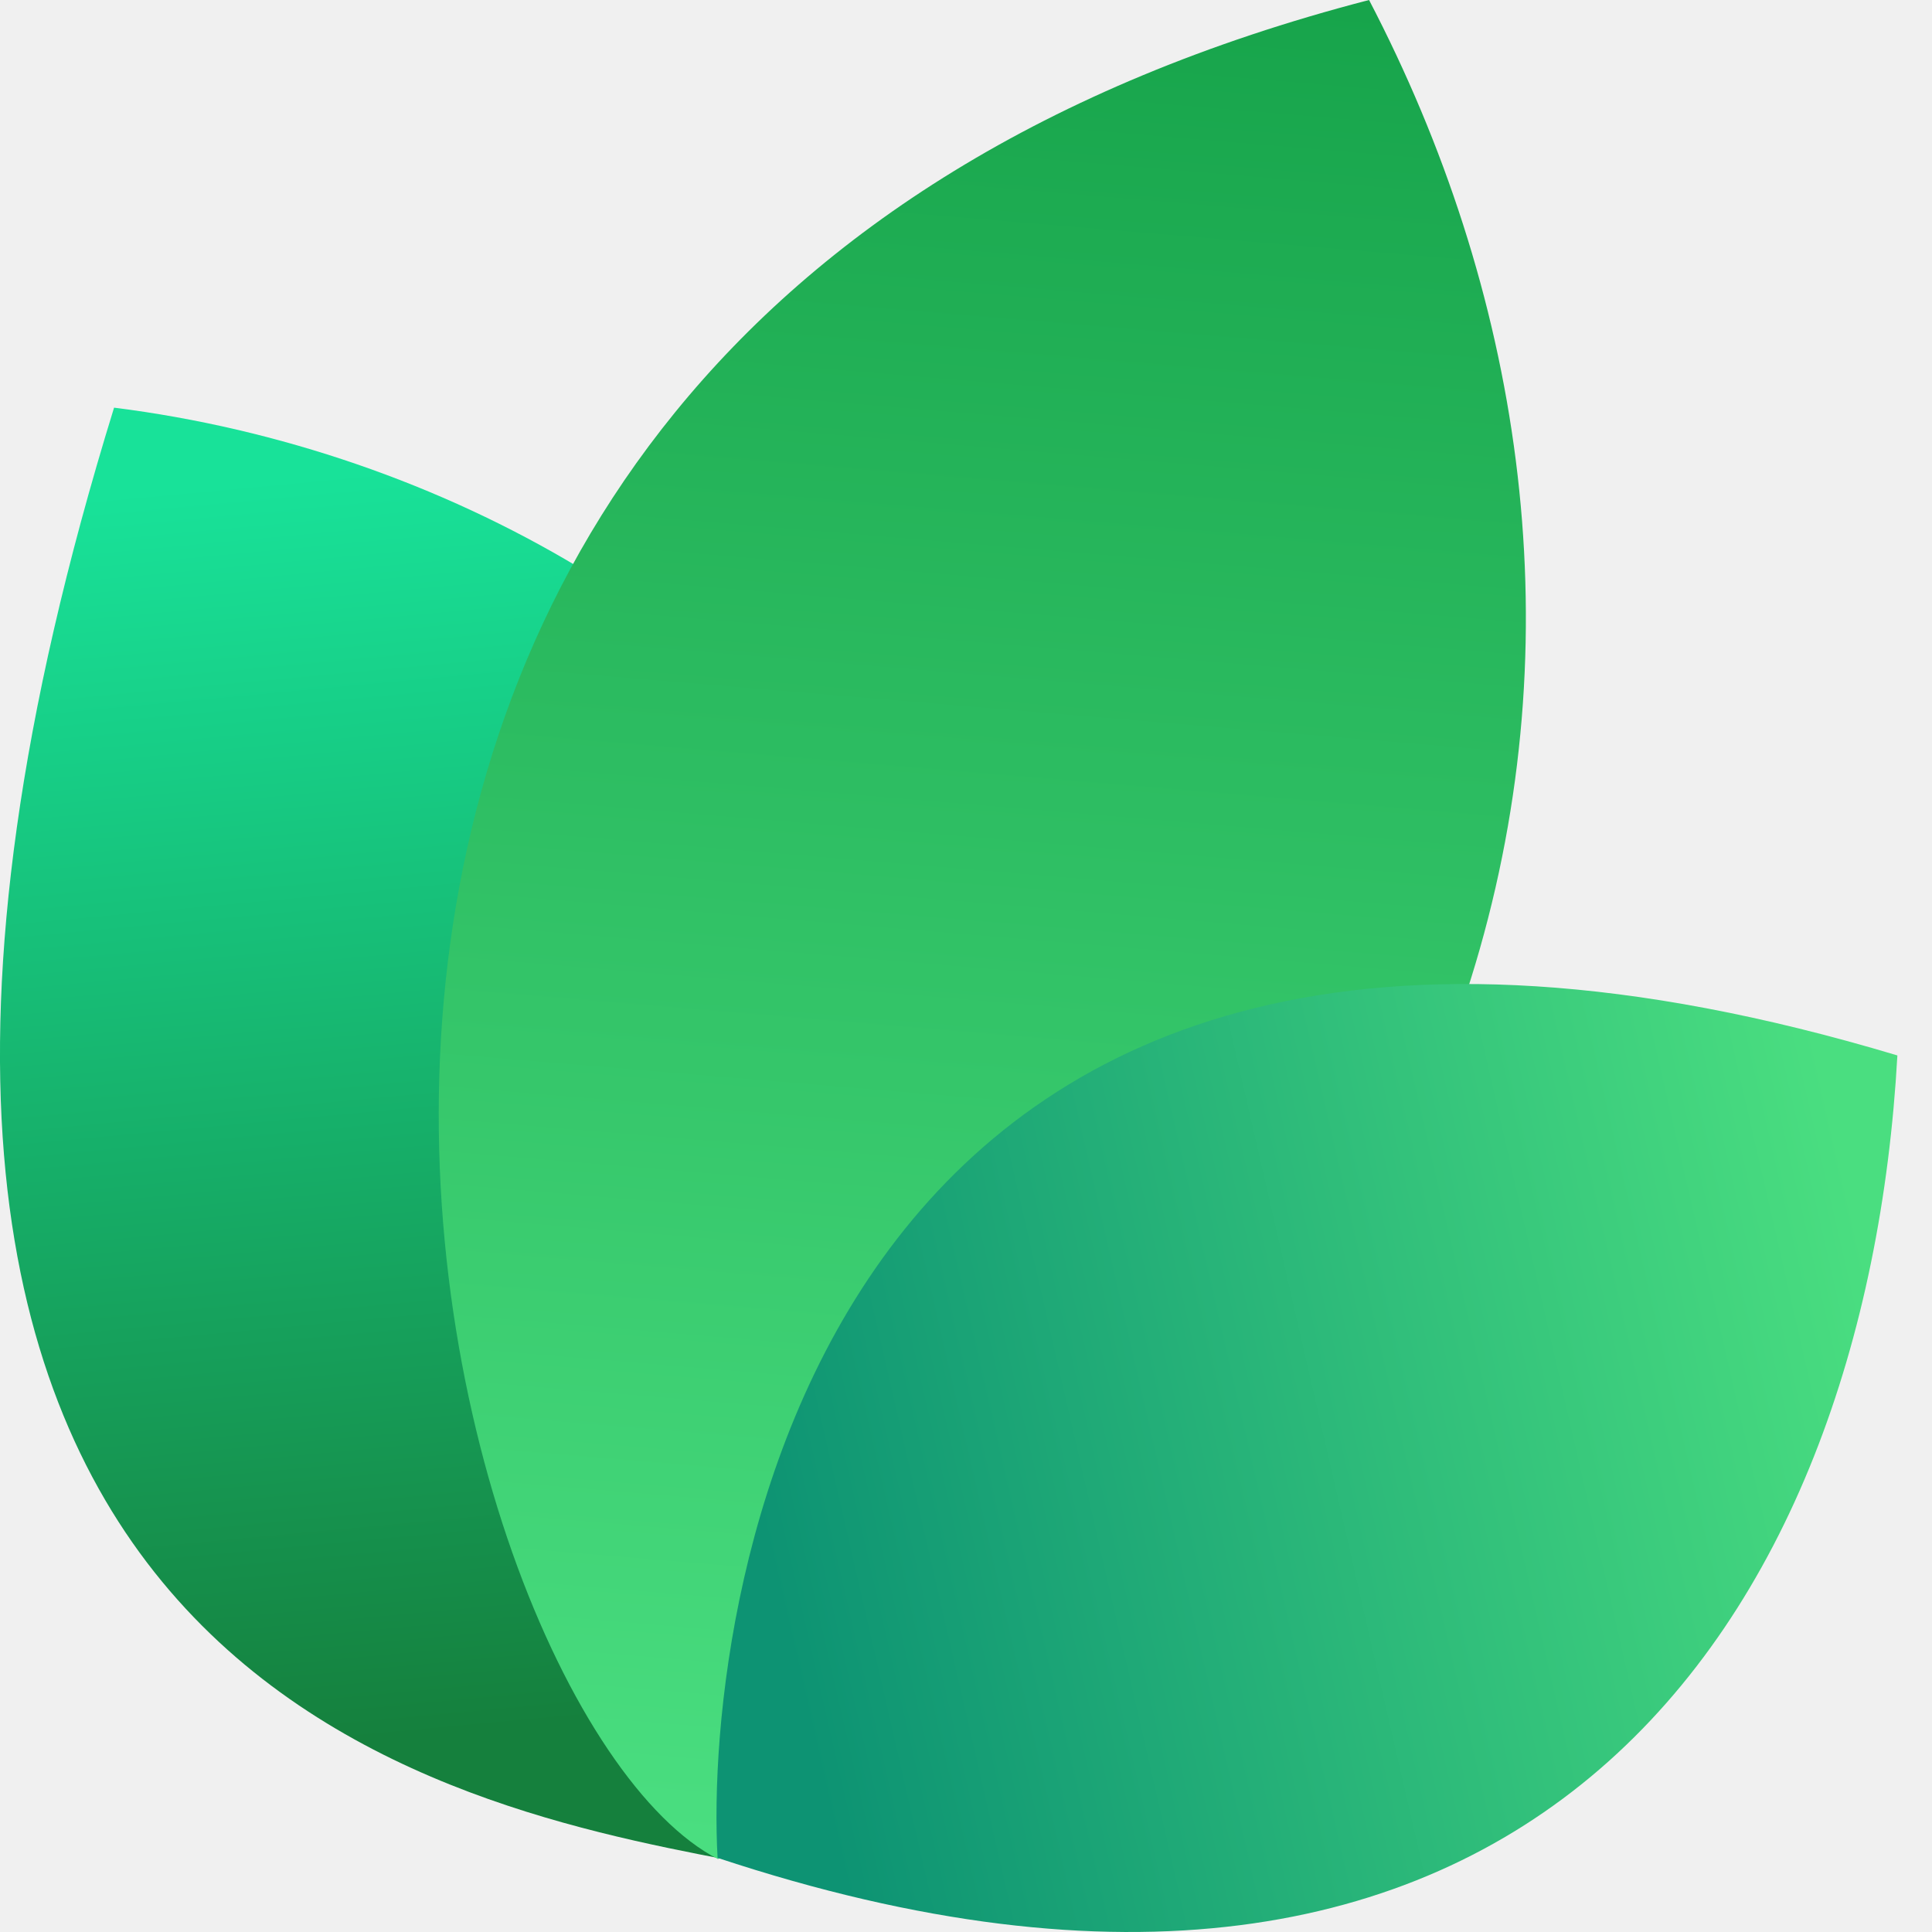
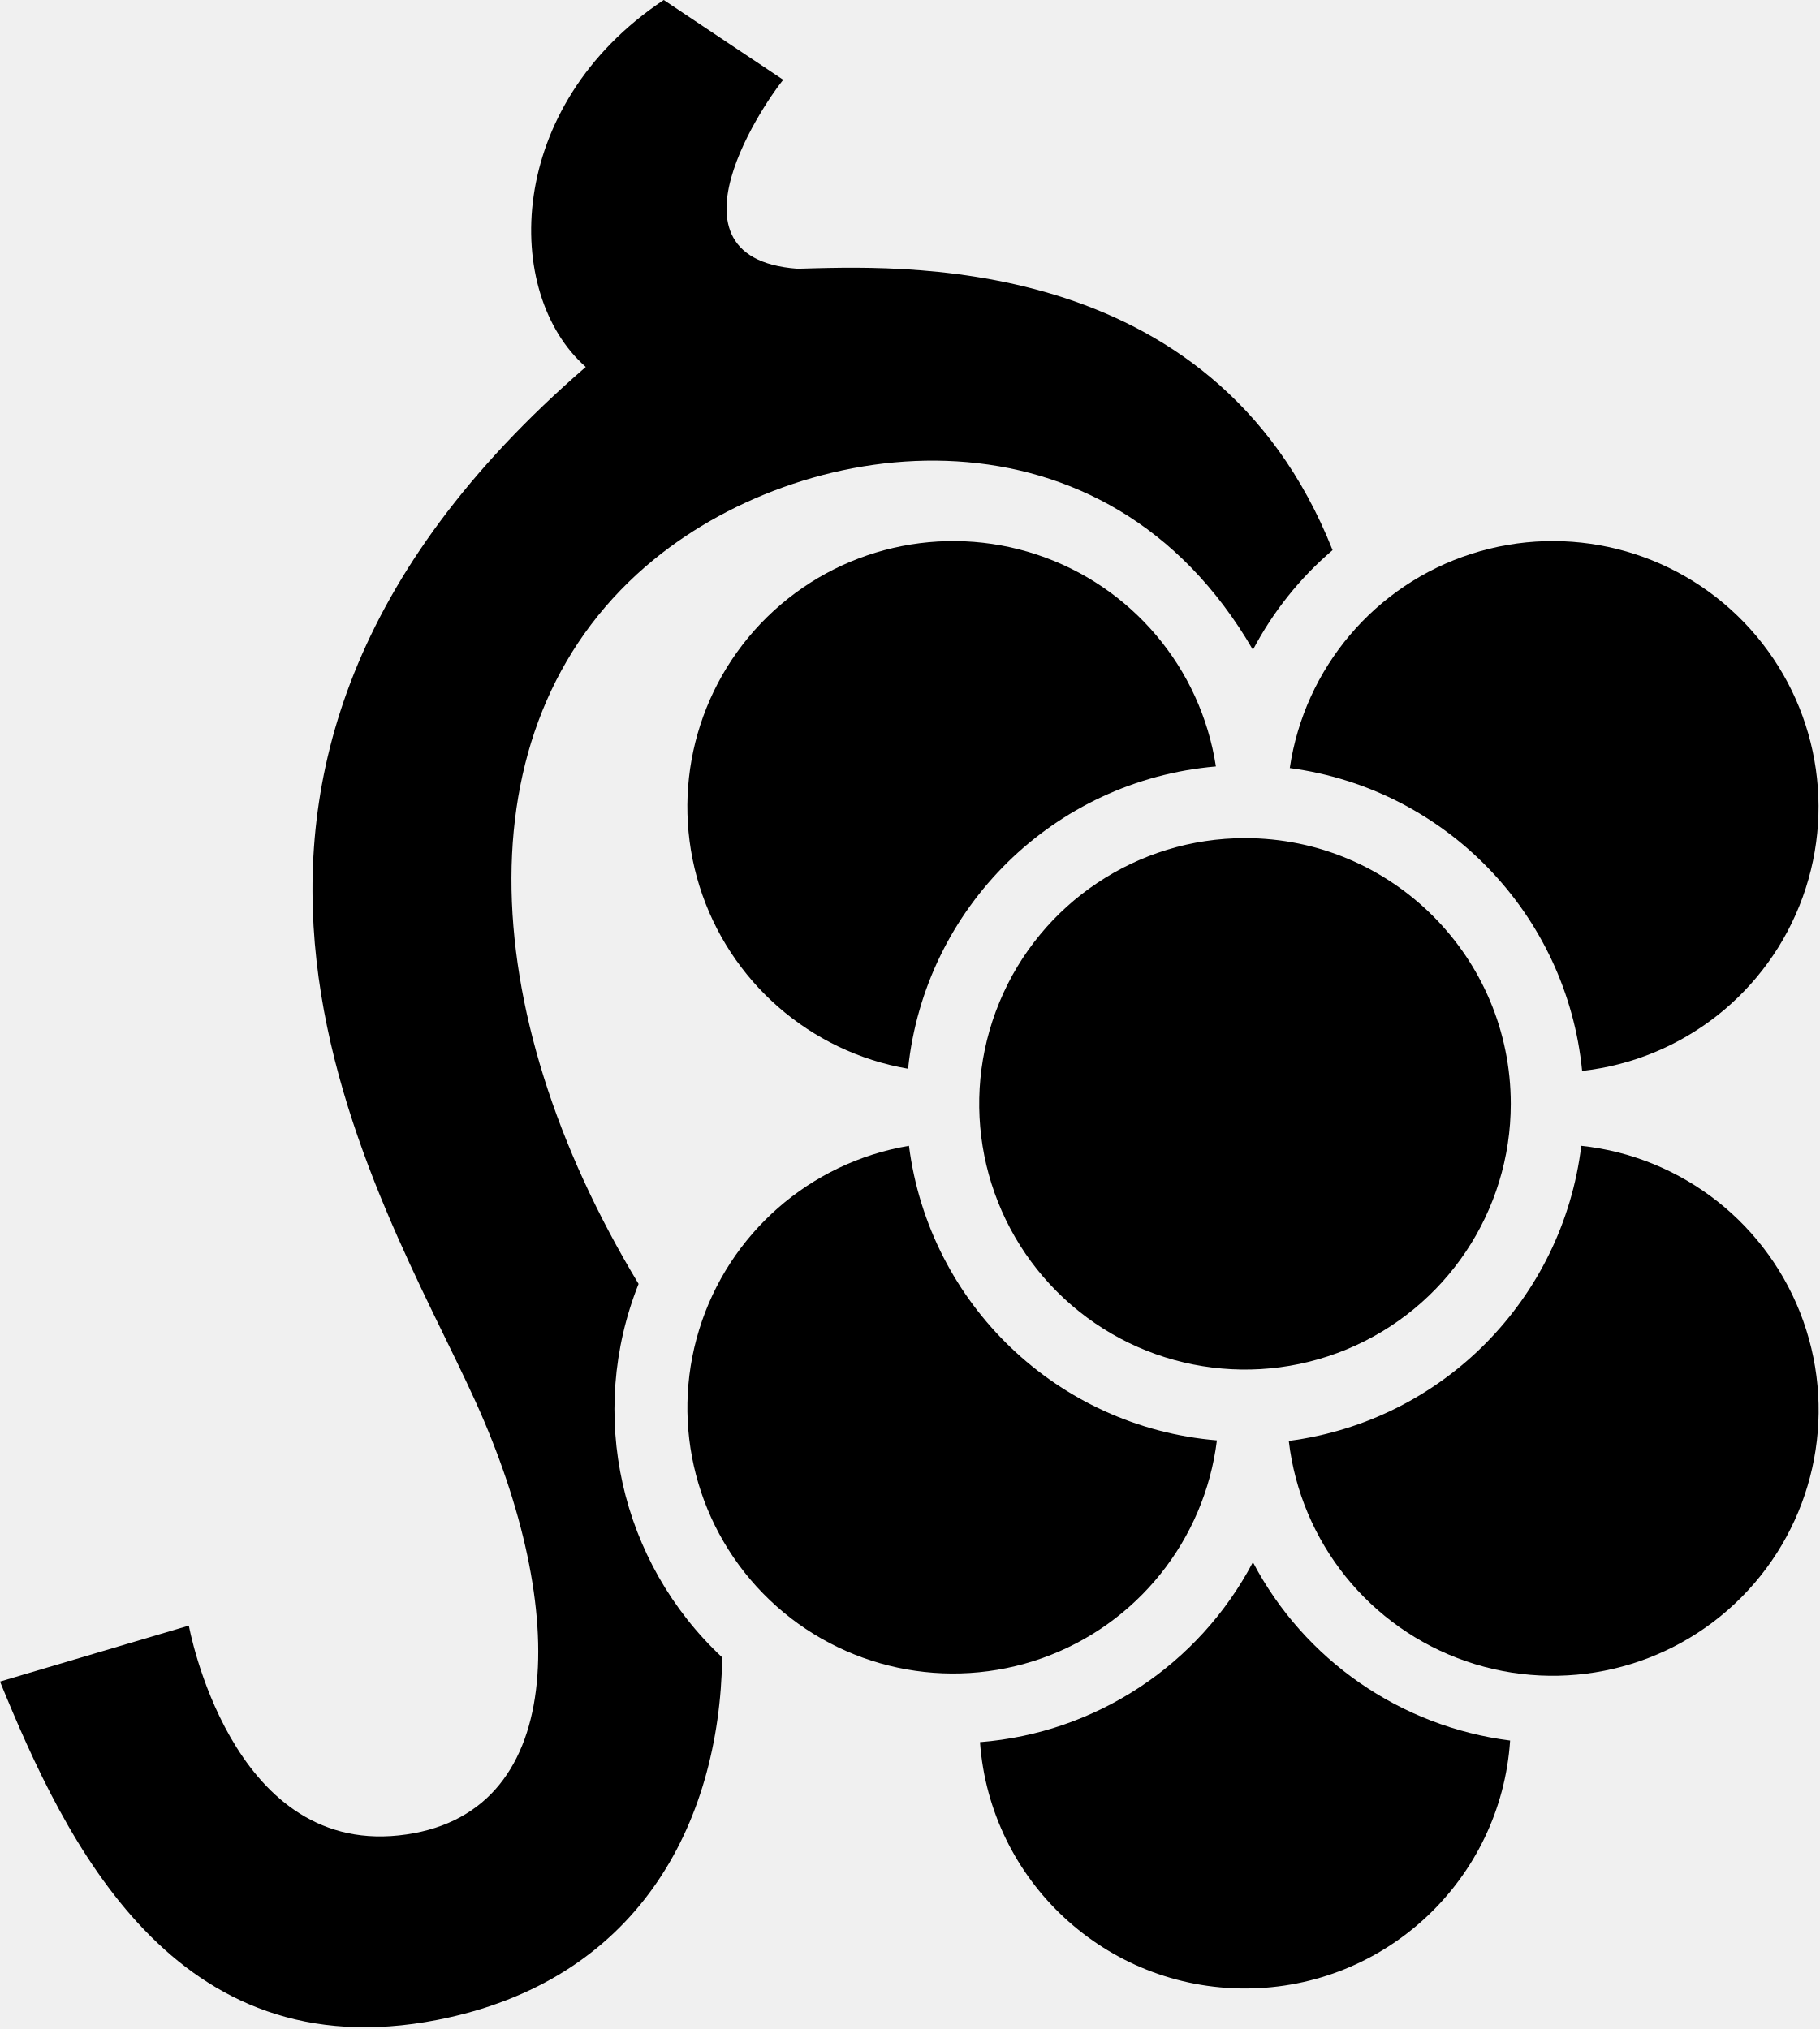
- <svg xmlns="http://www.w3.org/2000/svg" width="24" height="24" viewBox="0 0 24 24" fill="none">
-   <path d="M9.061 23.108C5.268 22.377 -3.391 20.627 1.417 5.064C9.634 6.099 16.973 14.064 9.061 23.108Z" fill="url(#paint0_linear_17557_2021)" />
-   <path d="M8.919 23.094C5.276 21.222 0.784 4.209 17.007 0C20.757 7.193 19.621 16.545 8.919 23.094Z" fill="url(#paint1_linear_17557_2021)" />
-   <path d="M8.914 23.079C8.735 19.882 10.159 9.085 23.57 13.111C23.181 20.123 18.984 26.418 8.914 23.079Z" fill="url(#paint2_linear_17557_2021)" />
+ <svg xmlns="http://www.w3.org/2000/svg" width="686" height="765" viewBox="0 0 686 765" fill="none">
+   <g clip-path="url(#clip0_4_2)">
+     <path fill-rule="evenodd" clip-rule="evenodd" d="M472.288 589C491.704 625.885 527.892 650.979 569.242 656.234C565.742 708.731 522.22 749.571 469.607 749.73C416.994 749.889 373.226 709.314 369.408 656.839C413.066 653.367 451.899 627.761 472.288 589Z" fill="black" />
+     <path fill-rule="evenodd" clip-rule="evenodd" d="M342.301 402.949C305.248 396.569 274.884 369.983 263.667 334.097C252.45 298.211 262.267 259.066 289.09 232.719C315.914 206.372 355.228 197.258 390.907 209.117C426.586 220.975 452.624 251.81 458.339 288.972C397.342 294.244 348.665 342.056 342.301 402.949Z" fill="black" />
+     <path fill-rule="evenodd" clip-rule="evenodd" d="M596.386 403.763C590.612 344.736 544.971 297.447 486.186 289.583C491.754 251.802 518.316 220.473 554.676 208.799C591.036 197.125 630.87 207.138 657.391 234.616C683.911 262.094 692.505 302.258 679.549 338.182C666.593 374.105 634.341 399.539 596.386 403.763Z" fill="black" />
+     <path fill-rule="evenodd" clip-rule="evenodd" d="M342.634 432C350.288 491.769 398.668 538.061 458.716 543.071C454.069 580.674 428.605 612.437 392.914 625.153C357.223 637.868 317.413 629.359 290.037 603.165C262.662 576.971 252.405 537.574 263.534 501.357C274.663 465.14 305.273 438.301 342.634 432Z" fill="black" />
+     <path fill-rule="evenodd" clip-rule="evenodd" d="M485.809 543.275C543.657 535.709 589.031 489.915 596.064 432C634.337 436.124 666.863 461.809 679.748 498.082C692.633 534.355 683.599 574.802 656.505 602.146C629.411 629.491 589.049 638.898 552.659 626.347C516.269 613.797 490.285 581.508 485.809 543.275Z" fill="black" />
+     <path fill-rule="evenodd" clip-rule="evenodd" d="M569.49 416.207C569.48 456.727 545.067 493.254 507.63 508.754C470.193 524.255 427.105 515.676 398.456 487.022C369.806 458.367 361.236 415.278 376.743 377.843C392.25 340.409 428.781 316 469.301 316C524.638 316.01 569.494 360.87 569.49 416.207Z" fill="black" />
+     <path fill-rule="evenodd" clip-rule="evenodd" d="M472.295 245.003C416.748 149.175 305.544 162.752 246.601 210.866C173.494 270.542 178.191 380.576 240.714 484.073C221.188 533.024 233.706 588.941 272.238 624.895C271.248 688.436 239.988 746.889 164.86 761.569C65.574 780.97 24.618 694.275 0 634L71.186 612.9C71.186 612.9 86.644 698.775 150.286 692.011C213.928 685.247 214.959 607.358 179.286 528.511C143.613 449.664 41.161 293.676 220.807 138.358C189.337 110.717 190.109 39.945 250.198 0L295.291 30.119C294.88 29.718 243.977 97.105 300.564 101.319C335.593 100.492 456.88 93.006 502.318 207.415C489.95 217.961 479.881 230.629 472.295 245.003Z" fill="black" />
+   </g>
  <defs>
-     <linearGradient id="paint0_linear_17557_2021" x1="3.776" y1="5.916" x2="5.232" y2="21.559" gradientUnits="userSpaceOnUse">
-       <stop stop-color="#18E299" />
-       <stop offset="1" stop-color="#15803D" />
-     </linearGradient>
-     <linearGradient id="paint1_linear_17557_2021" x1="12.171" y1="-0.718" x2="10.19" y2="22.983" gradientUnits="userSpaceOnUse">
-       <stop stop-color="#16A34A" />
-       <stop offset="1" stop-color="#4ADE80" />
-     </linearGradient>
-     <linearGradient id="paint2_linear_17557_2021" x1="23.133" y1="15.353" x2="9.338" y2="18.52" gradientUnits="userSpaceOnUse">
-       <stop stop-color="#4ADE80" />
-       <stop offset="1" stop-color="#0D9373" />
-     </linearGradient>
+     <clipPath id="clip0_4_2">
+       <rect width="686" height="765" fill="white" />
+     </clipPath>
  </defs>
</svg>
